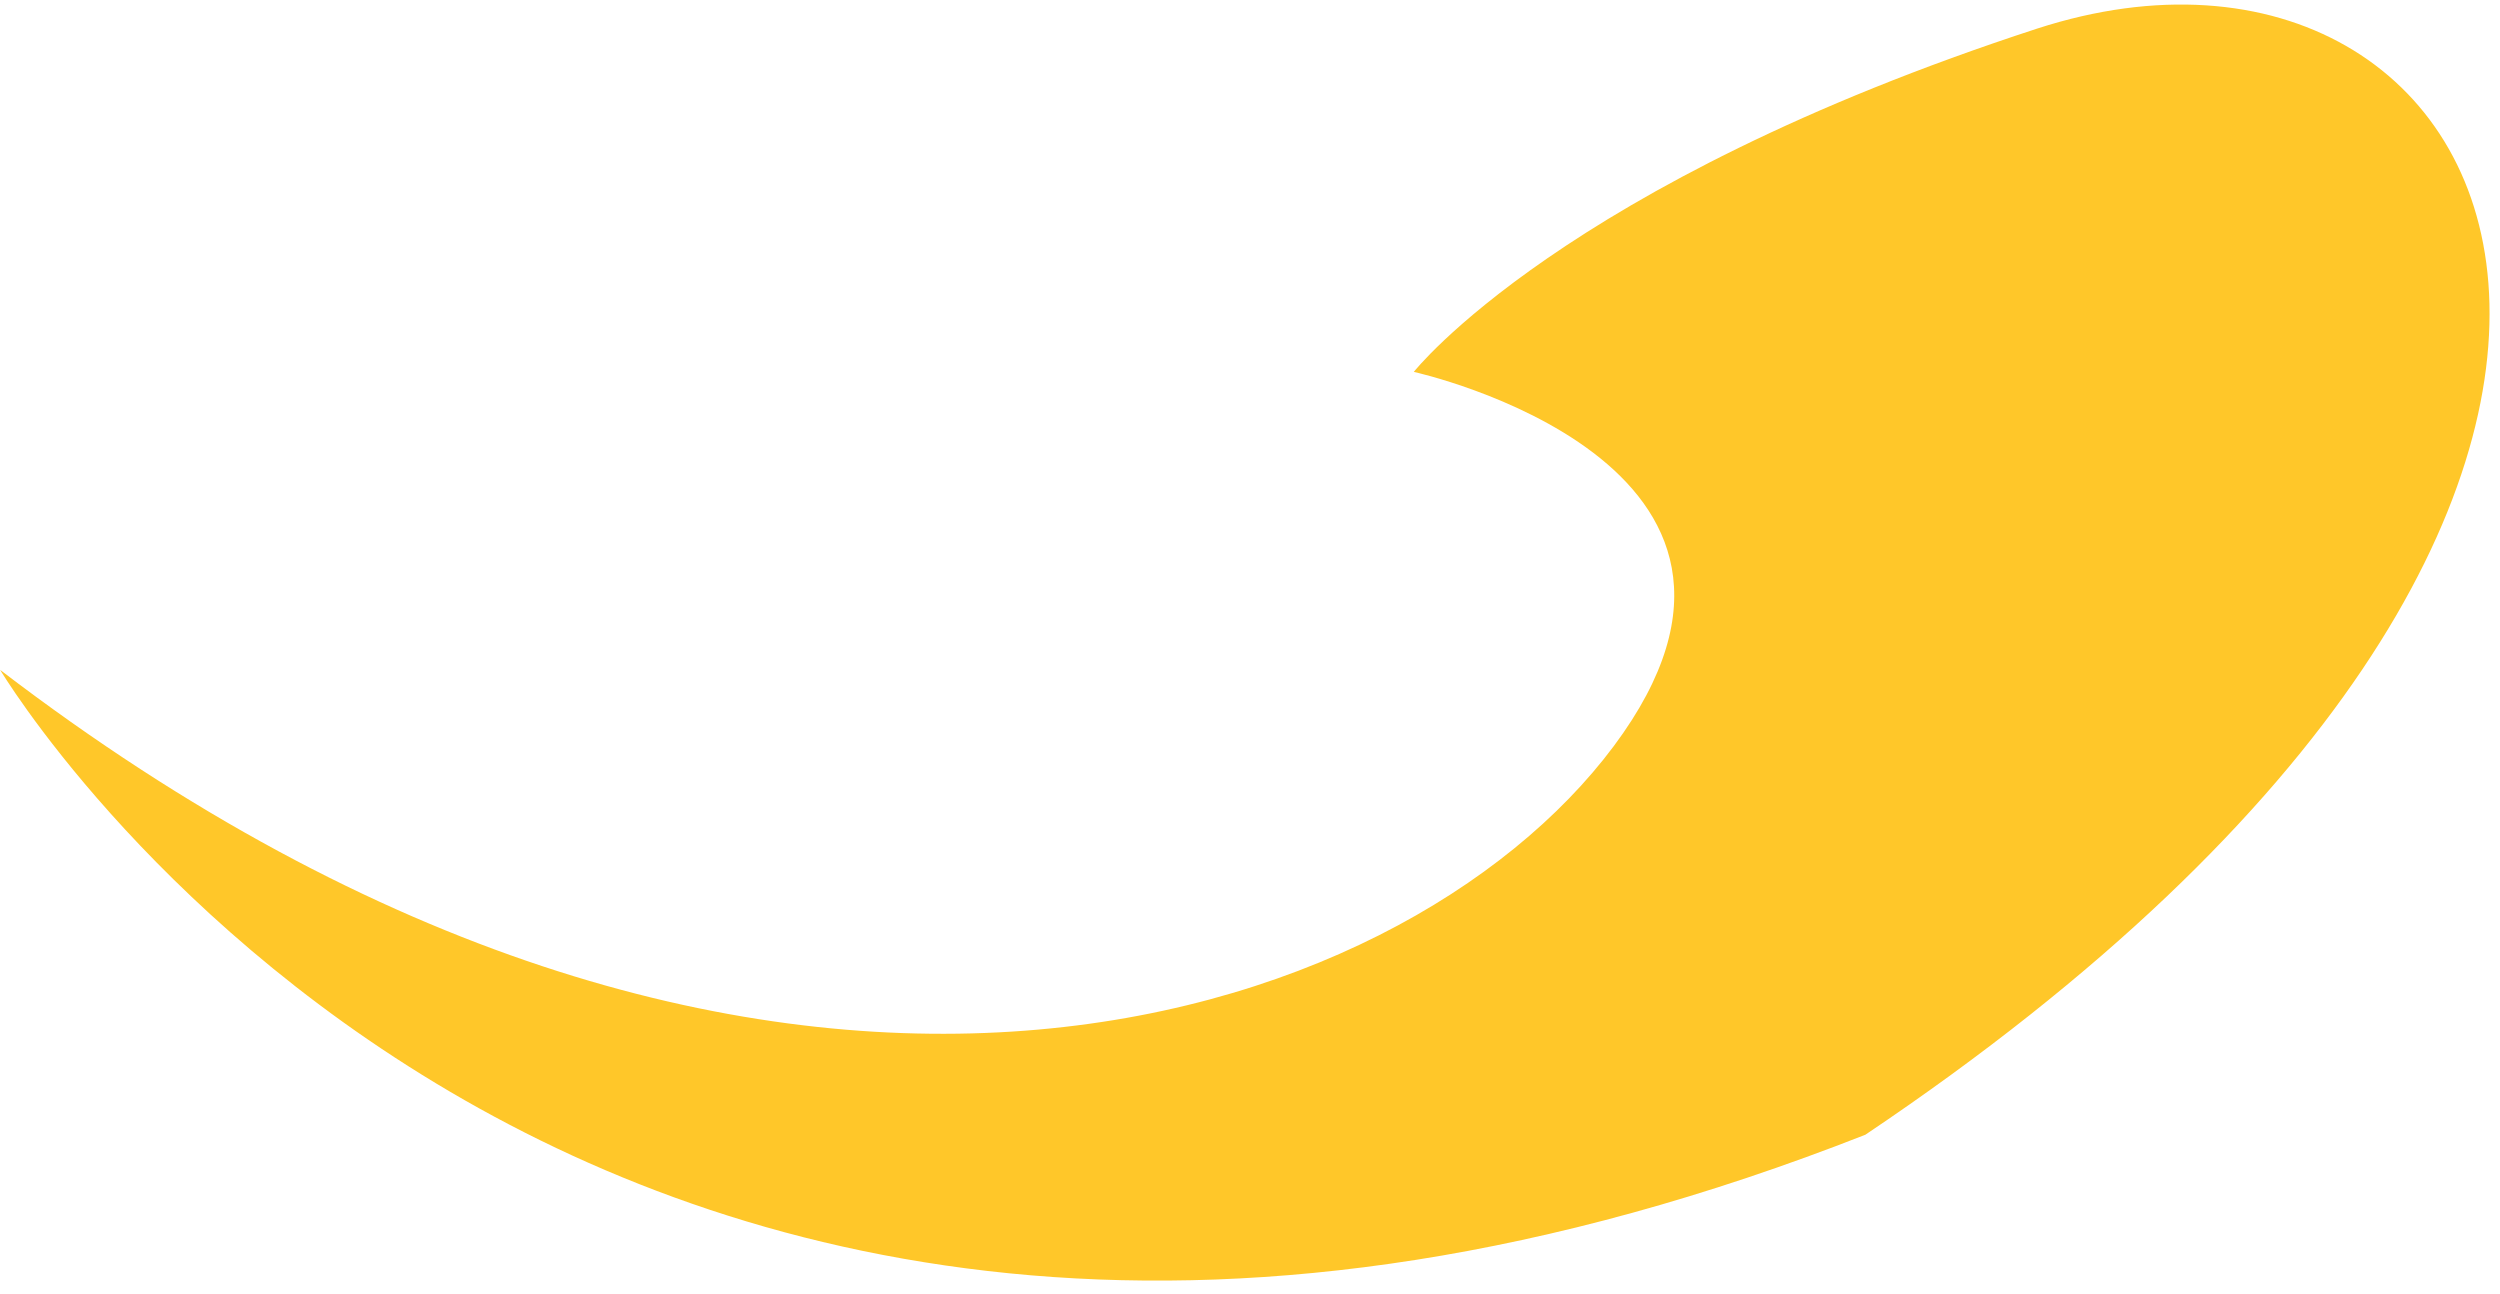
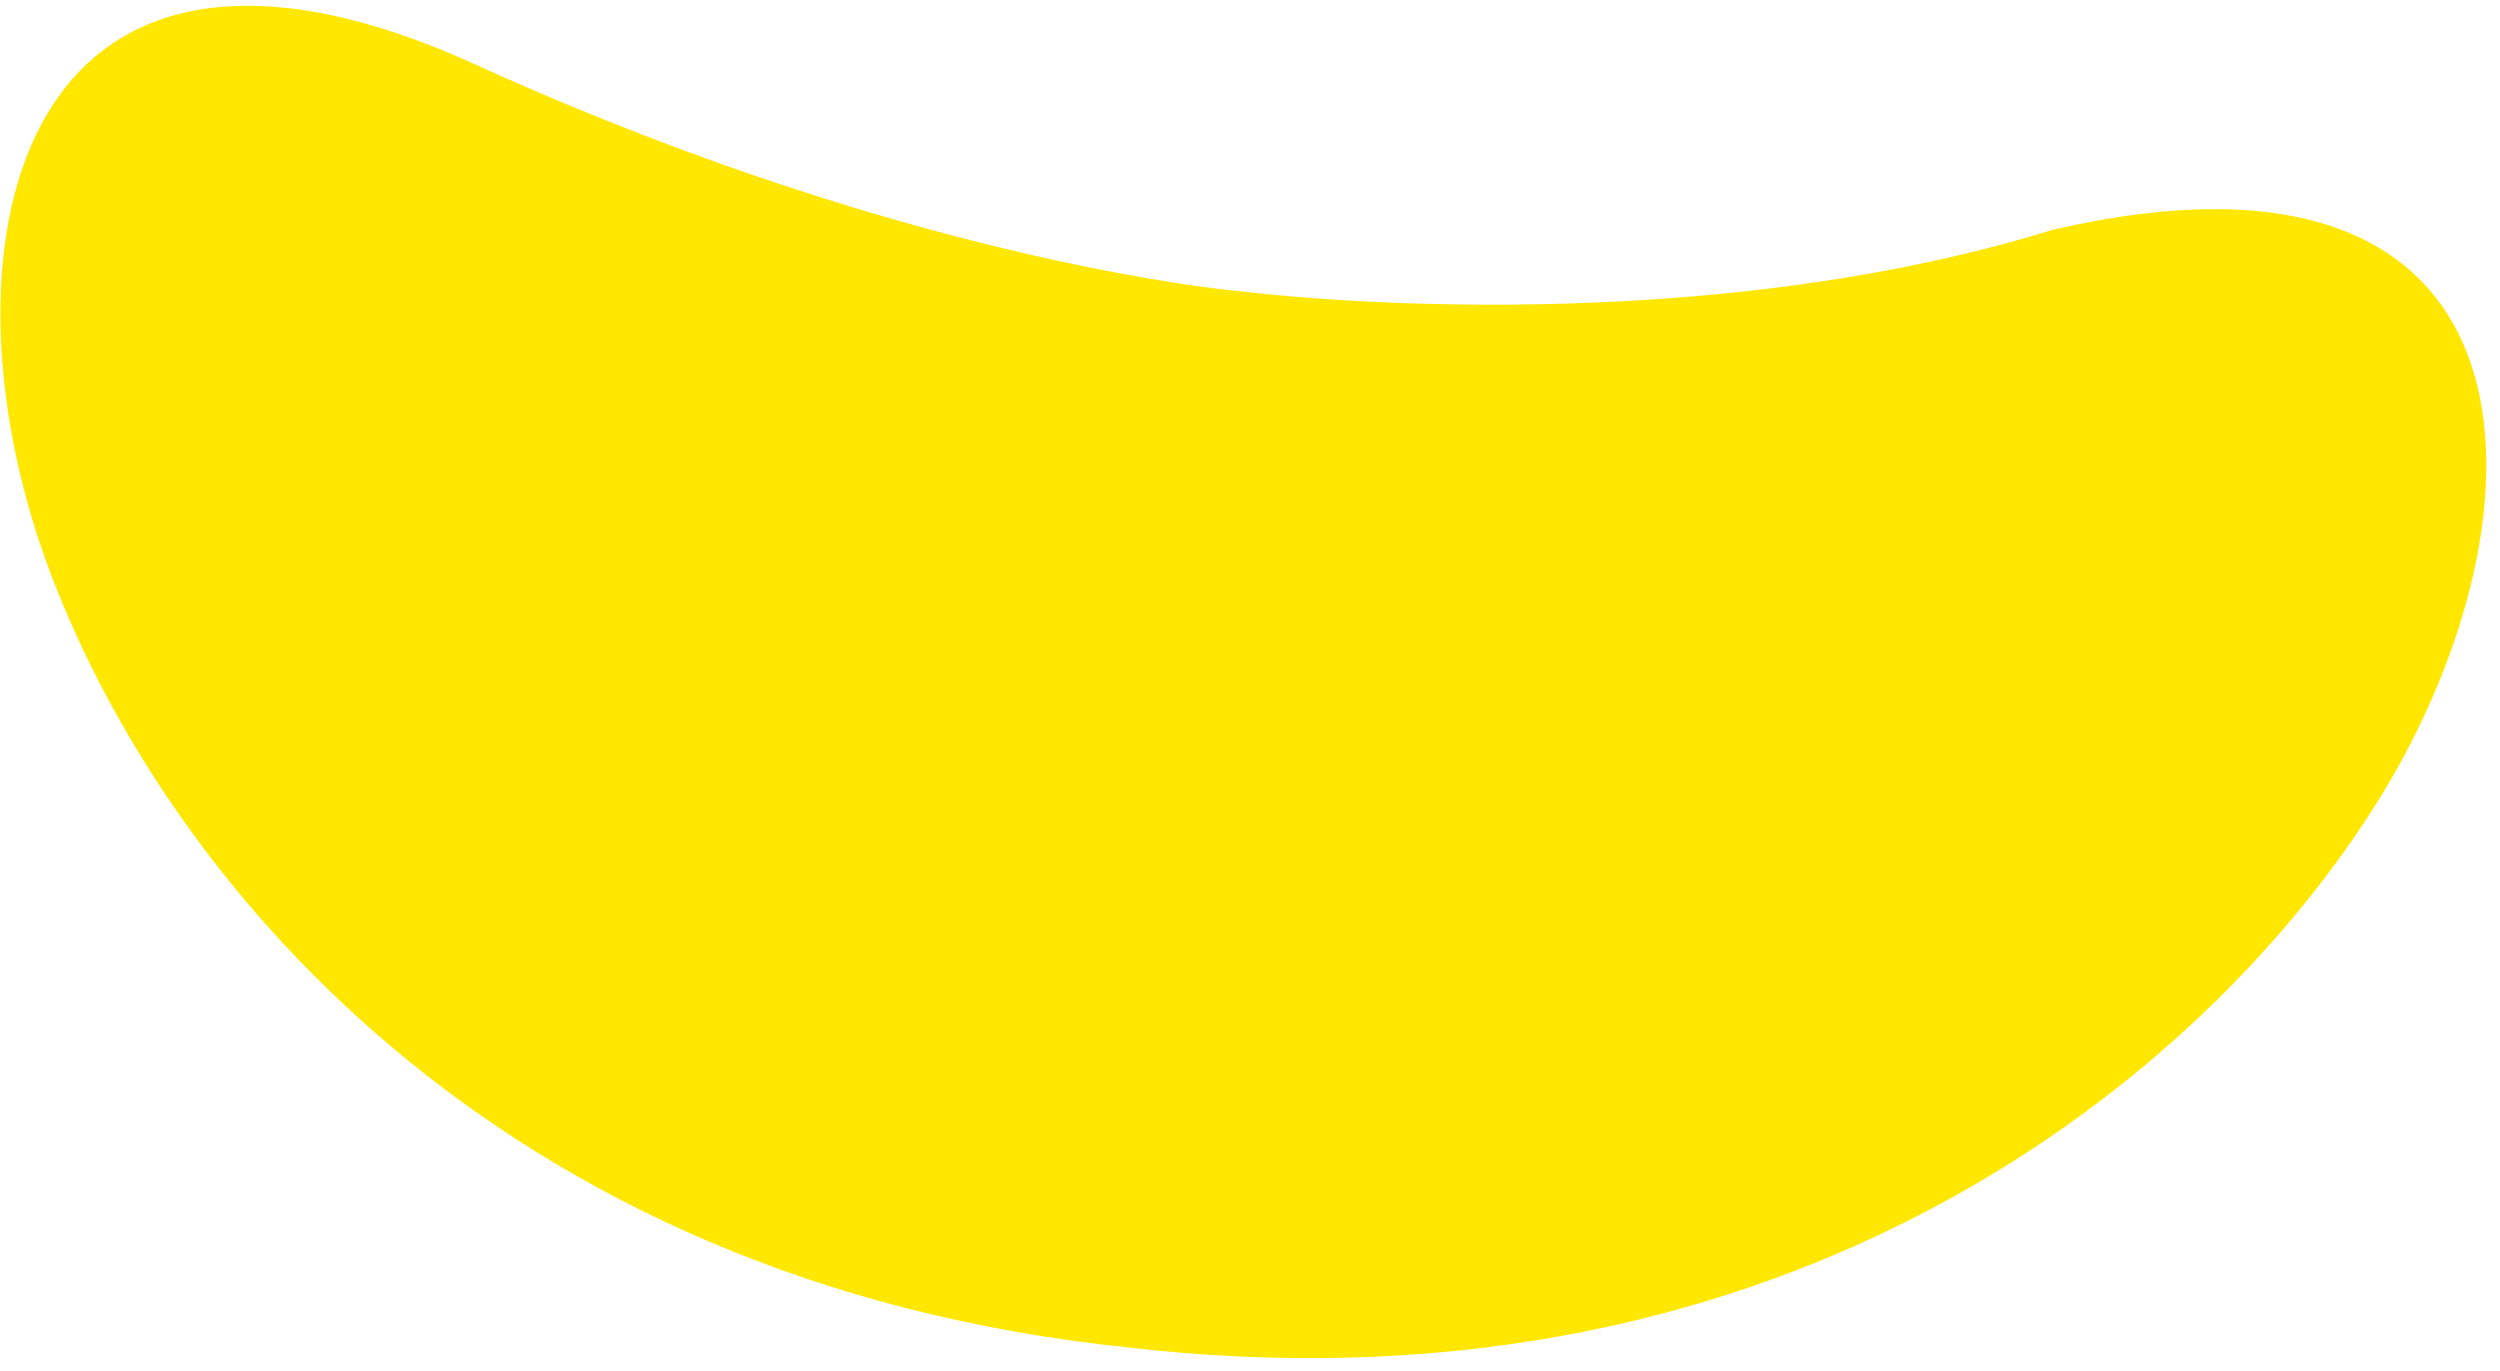
- <svg xmlns="http://www.w3.org/2000/svg" version="1.1" width="29px" height="15px">
-   <g transform="matrix(1 0 0 1 -175 -373 )">
-     <path d="M 23.63 0.332  C 18.119 2.129  16.4 4.314  16.4 4.314  C 16.4 4.314  21.175 5.365  18.719 8.656  C 16.263 11.946  8.787 14.49  0.002 7.771  C 0.002 7.771  6.714 19.026  21.638 13.163  C 32.716 5.724  29.169 -1.466  23.63 0.332  Z " fill-rule="nonzero" fill="#ffc729" stroke="none" transform="matrix(1 0 0 1 175 373 )" />
+ <svg xmlns="http://www.w3.org/2000/svg" version="1.1" width="31px" height="17px">
+   <g transform="matrix(1 0 0 1 -173 -371 )">
+     <path d="M 6.01 0.852  C 11.513 3.331  15.498 3.624  15.498 3.624  C 15.498 3.624  20.785 4.291  25.448 2.851  C 31.656 1.412  31.71 6.317  29.514 9.889  C 27.318 13.434  22.167 17.54  14.278 16.74  L 14.034 16.713  C 6.145 15.914  1.971 10.849  0.561 6.93  C -0.849 2.985  0.236 -1.84  6.01 0.852  Z " fill-rule="nonzero" fill="#ffe700" stroke="none" transform="matrix(1 0 0 1 173 371 )" />
  </g>
</svg>
